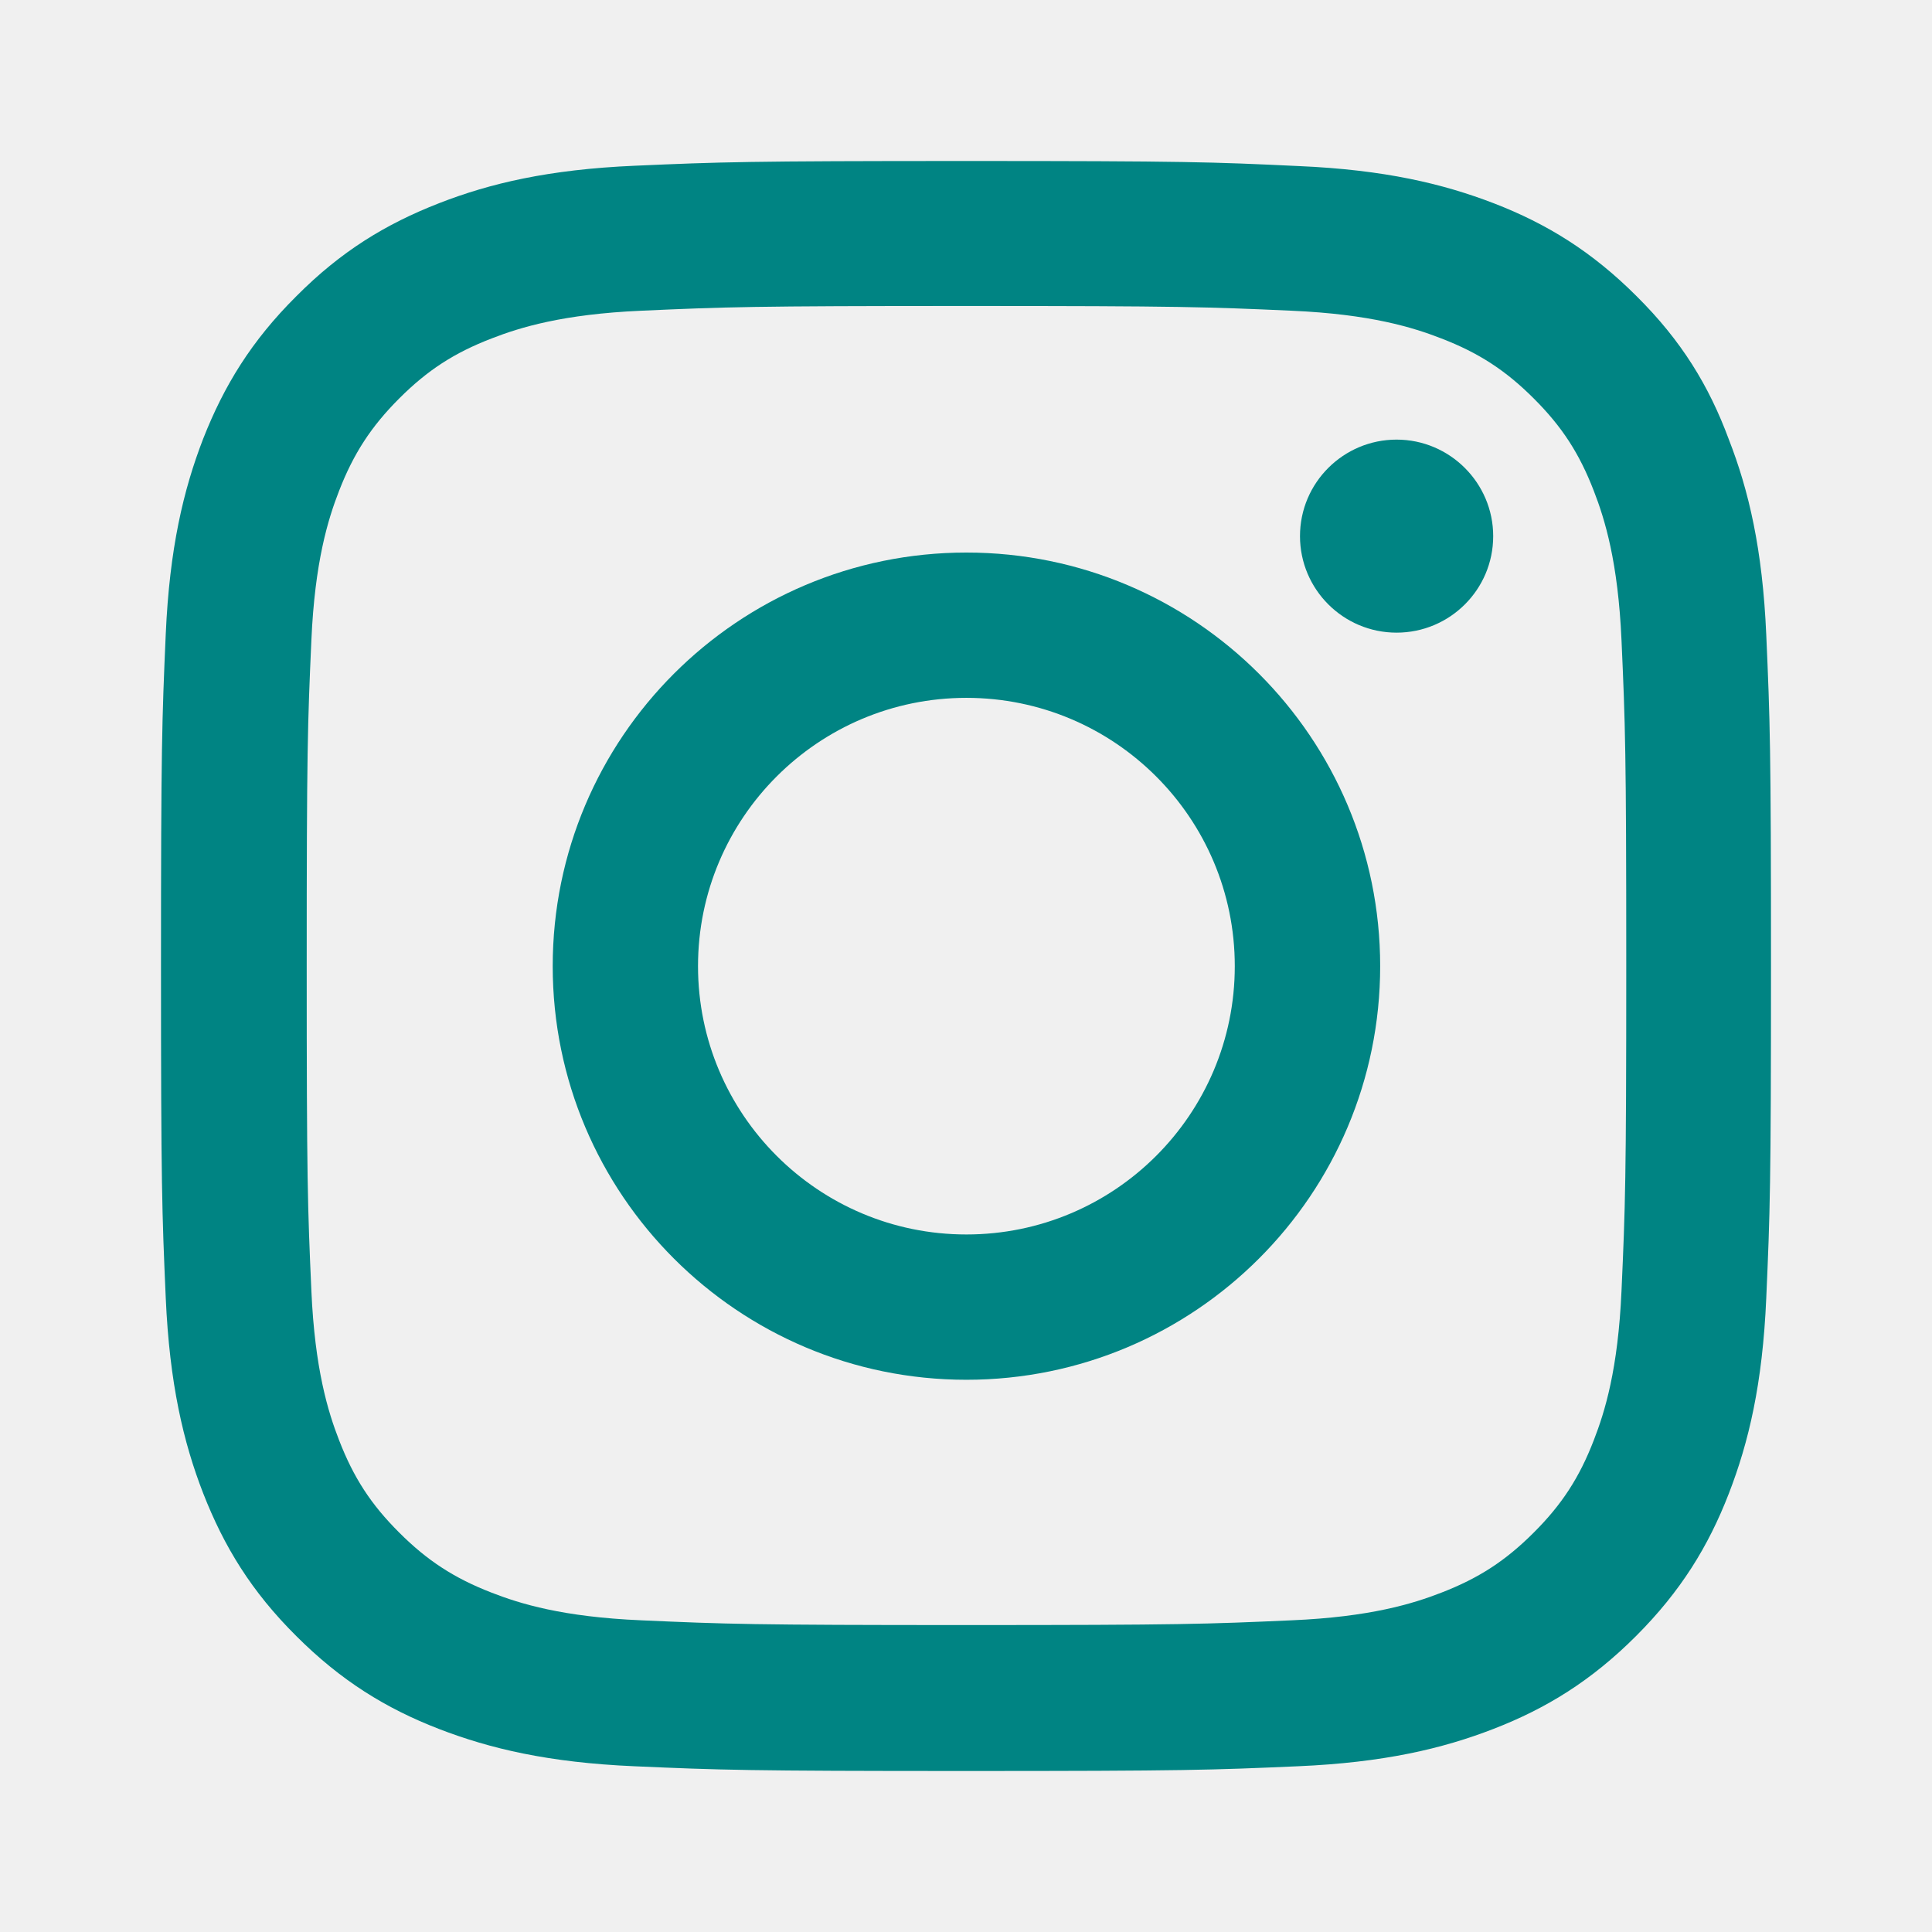
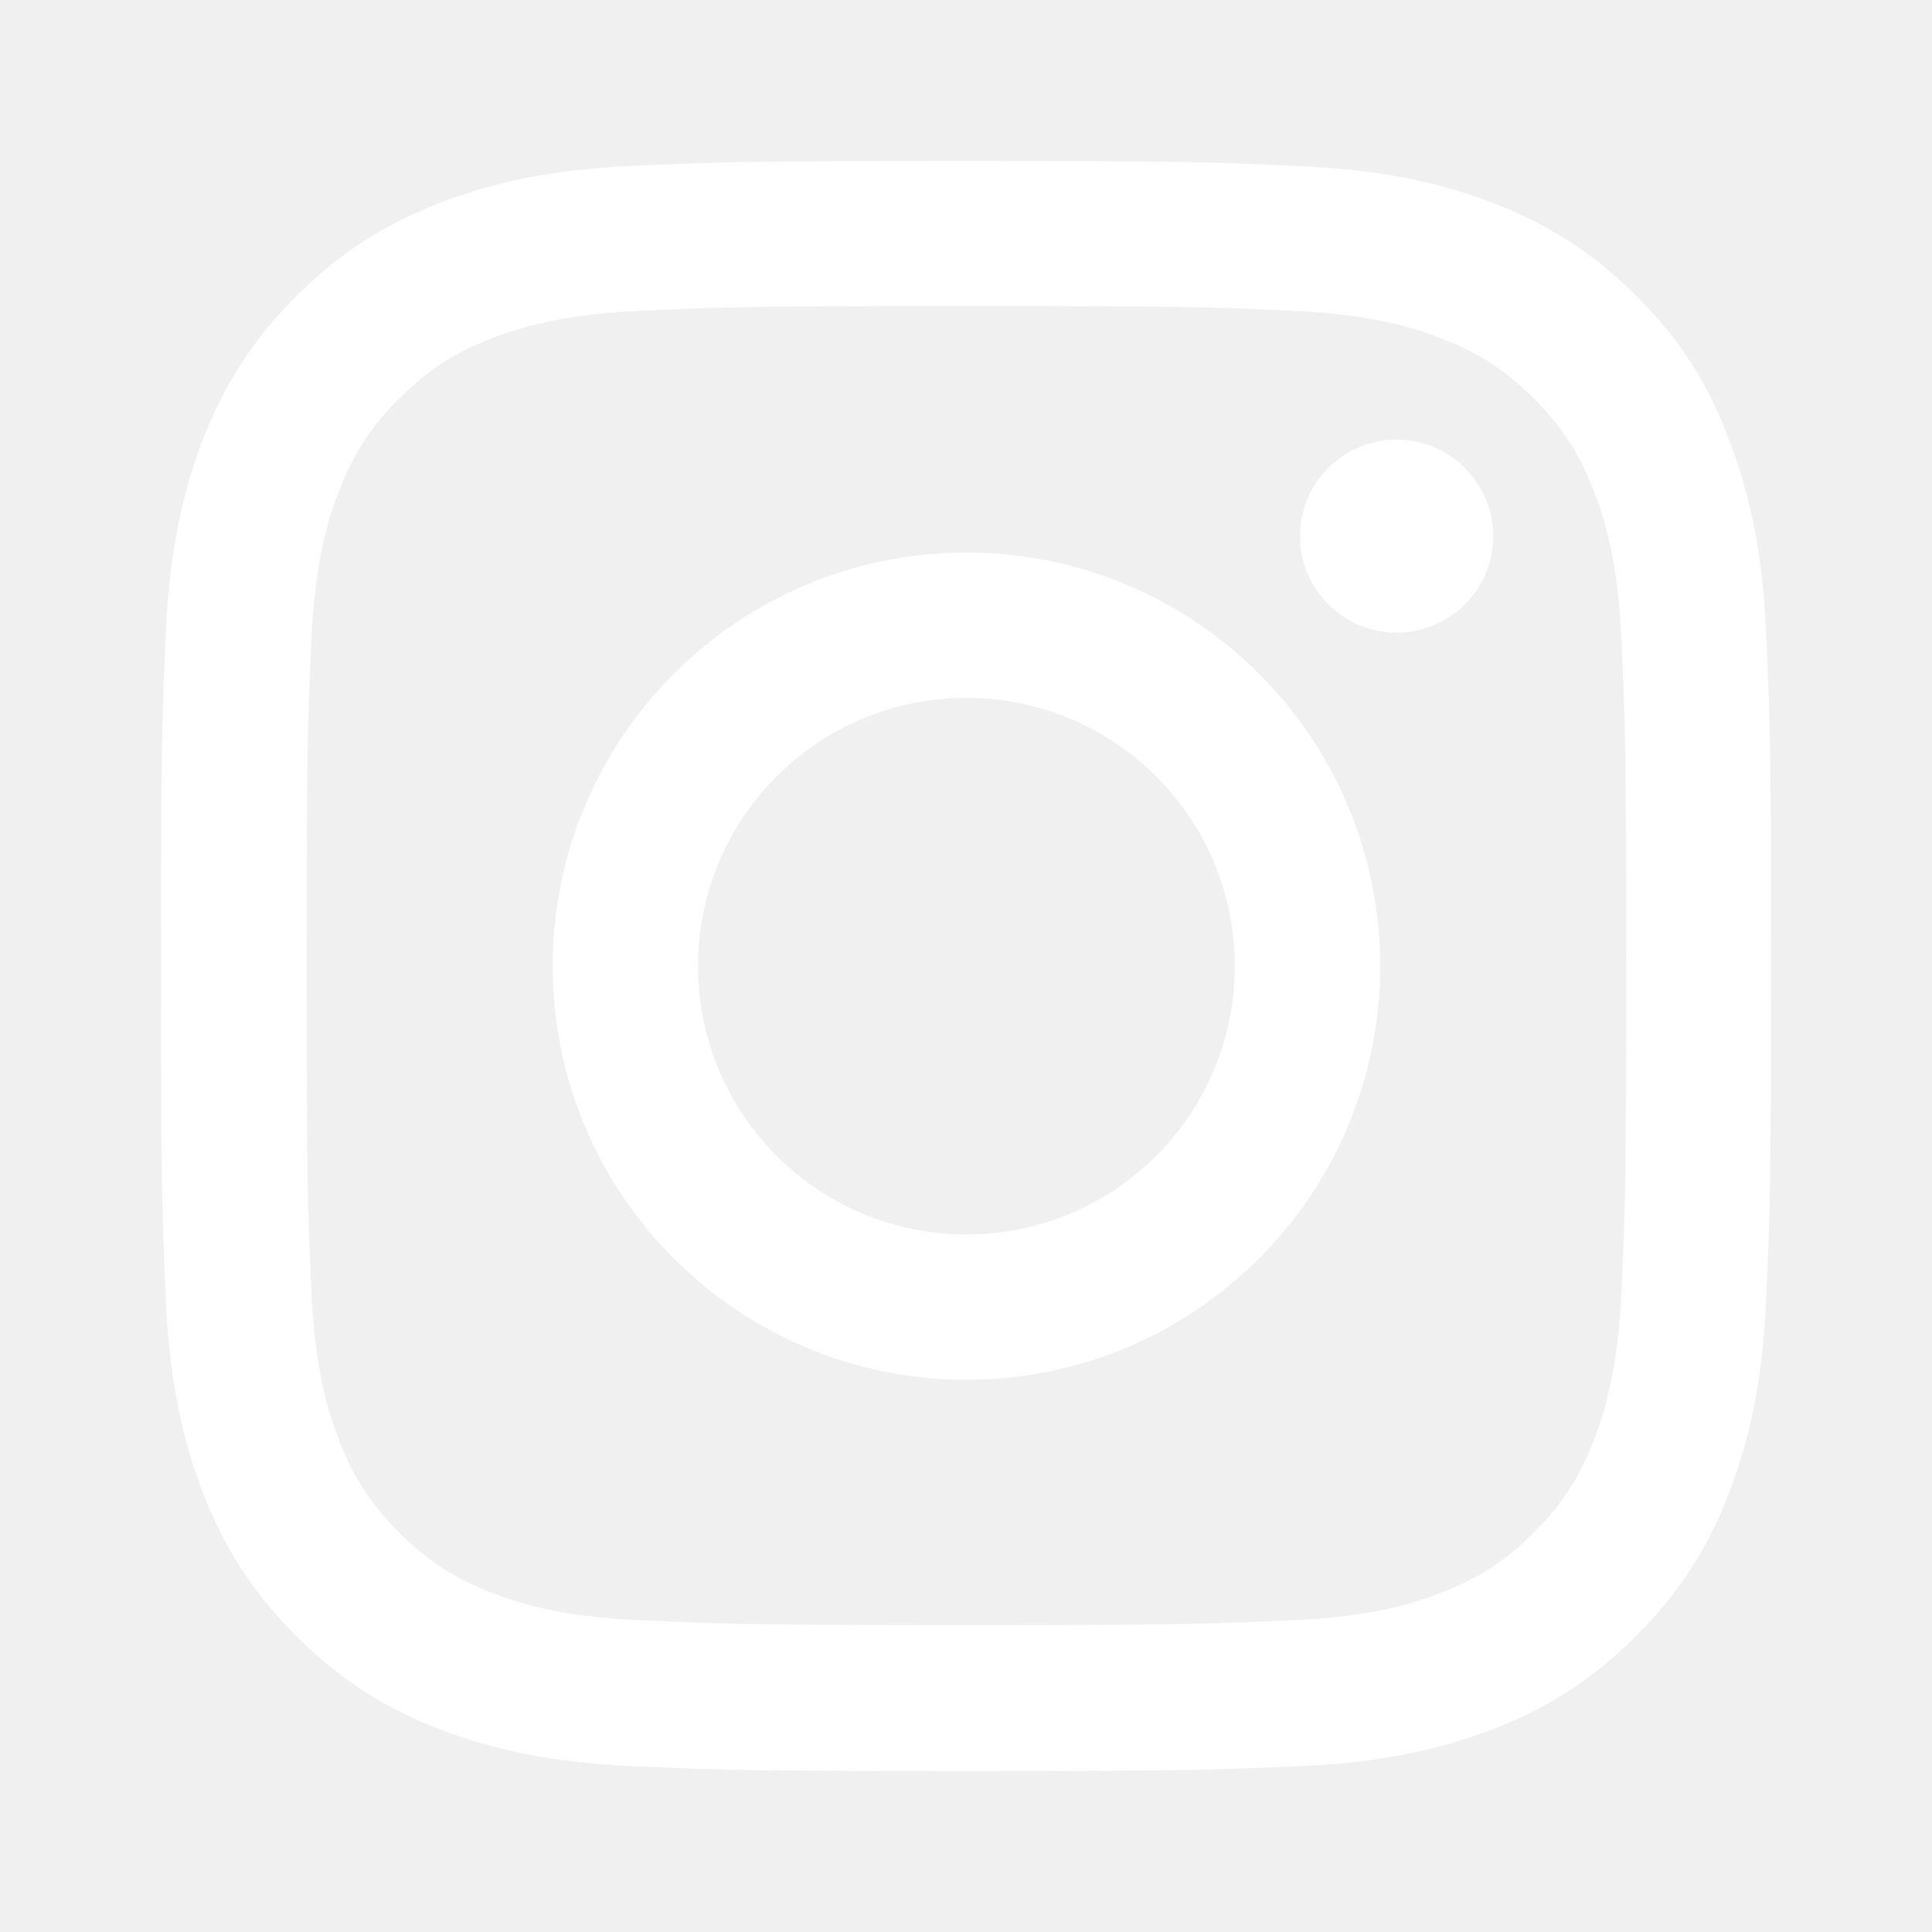
<svg xmlns="http://www.w3.org/2000/svg" width="24" height="24" viewBox="0 0 24 24" fill="none">
-   <path d="M12.006 3.801C14.679 3.801 14.996 3.813 16.047 3.86C17.024 3.903 17.552 4.067 17.904 4.204C18.369 4.383 18.705 4.602 19.053 4.95C19.405 5.301 19.62 5.634 19.799 6.098C19.936 6.45 20.1 6.981 20.143 7.954C20.19 9.009 20.202 9.326 20.202 11.994C20.202 14.666 20.19 14.983 20.143 16.034C20.1 17.011 19.936 17.538 19.799 17.89C19.62 18.355 19.401 18.691 19.053 19.038C18.701 19.39 18.369 19.605 17.904 19.785C17.552 19.922 17.02 20.086 16.047 20.128C14.992 20.175 14.675 20.187 12.006 20.187C9.332 20.187 9.016 20.175 7.964 20.128C6.987 20.086 6.46 19.922 6.108 19.785C5.643 19.605 5.307 19.386 4.959 19.038C4.607 18.687 4.392 18.355 4.212 17.89C4.075 17.538 3.911 17.007 3.868 16.034C3.821 14.979 3.81 14.663 3.81 11.994C3.81 9.322 3.821 9.005 3.868 7.954C3.911 6.978 4.075 6.45 4.212 6.098C4.392 5.634 4.611 5.298 4.959 4.95C5.311 4.598 5.643 4.383 6.108 4.204C6.46 4.067 6.991 3.903 7.964 3.86C9.016 3.813 9.332 3.801 12.006 3.801ZM12.006 2C9.289 2 8.949 2.012 7.882 2.059C6.819 2.105 6.088 2.277 5.455 2.524C4.795 2.781 4.236 3.121 3.681 3.68C3.122 4.235 2.782 4.794 2.524 5.45C2.278 6.087 2.106 6.813 2.059 7.876C2.012 8.947 2 9.287 2 12.002C2 14.717 2.012 15.057 2.059 16.124C2.106 17.187 2.278 17.917 2.524 18.55C2.782 19.21 3.122 19.769 3.681 20.324C4.236 20.879 4.795 21.223 5.451 21.477C6.088 21.723 6.815 21.895 7.878 21.941C8.945 21.988 9.286 22 12.002 22C14.718 22 15.058 21.988 16.125 21.941C17.189 21.895 17.919 21.723 18.553 21.477C19.209 21.223 19.768 20.879 20.323 20.324C20.878 19.769 21.222 19.21 21.476 18.554C21.723 17.917 21.895 17.191 21.941 16.128C21.988 15.061 22 14.721 22 12.006C22 9.29 21.988 8.951 21.941 7.884C21.895 6.821 21.723 6.091 21.476 5.458C21.23 4.794 20.89 4.235 20.331 3.68C19.776 3.125 19.217 2.781 18.561 2.527C17.923 2.281 17.196 2.109 16.133 2.063C15.062 2.012 14.722 2 12.006 2Z" fill="#008483" />
-   <path d="M12.005 6.864C9.168 6.864 6.866 9.165 6.866 12.002C6.866 14.838 9.168 17.14 12.005 17.14C14.843 17.14 17.145 14.838 17.145 12.002C17.145 9.165 14.843 6.864 12.005 6.864ZM12.005 15.335C10.165 15.335 8.671 13.842 8.671 12.002C8.671 10.162 10.165 8.669 12.005 8.669C13.846 8.669 15.339 10.162 15.339 12.002C15.339 13.842 13.846 15.335 12.005 15.335Z" fill="#008483" />
-   <path d="M18.549 6.66C18.549 7.324 18.01 7.859 17.349 7.859C16.685 7.859 16.149 7.32 16.149 6.66C16.149 5.996 16.689 5.461 17.349 5.461C18.01 5.461 18.549 6 18.549 6.66Z" fill="#008483" />
+   <path d="M12.006 3.801C14.679 3.801 14.996 3.813 16.047 3.86C17.024 3.903 17.552 4.067 17.904 4.204C18.369 4.383 18.705 4.602 19.053 4.95C19.405 5.301 19.62 5.634 19.799 6.098C19.936 6.45 20.1 6.981 20.143 7.954C20.19 9.009 20.202 9.326 20.202 11.994C20.202 14.666 20.19 14.983 20.143 16.034C20.1 17.011 19.936 17.538 19.799 17.89C19.62 18.355 19.401 18.691 19.053 19.038C18.701 19.39 18.369 19.605 17.904 19.785C17.552 19.922 17.02 20.086 16.047 20.128C14.992 20.175 14.675 20.187 12.006 20.187C9.332 20.187 9.016 20.175 7.964 20.128C6.987 20.086 6.46 19.922 6.108 19.785C5.643 19.605 5.307 19.386 4.959 19.038C4.607 18.687 4.392 18.355 4.212 17.89C4.075 17.538 3.911 17.007 3.868 16.034C3.821 14.979 3.81 14.663 3.81 11.994C3.81 9.322 3.821 9.005 3.868 7.954C3.911 6.978 4.075 6.45 4.212 6.098C4.392 5.634 4.611 5.298 4.959 4.95C5.311 4.598 5.643 4.383 6.108 4.204C6.46 4.067 6.991 3.903 7.964 3.86C9.016 3.813 9.332 3.801 12.006 3.801ZM12.006 2C9.289 2 8.949 2.012 7.882 2.059C6.819 2.105 6.088 2.277 5.455 2.524C4.795 2.781 4.236 3.121 3.681 3.68C3.122 4.235 2.782 4.794 2.524 5.45C2.278 6.087 2.106 6.813 2.059 7.876C2.012 8.947 2 9.287 2 12.002C2 14.717 2.012 15.057 2.059 16.124C2.106 17.187 2.278 17.917 2.524 18.55C2.782 19.21 3.122 19.769 3.681 20.324C4.236 20.879 4.795 21.223 5.451 21.477C6.088 21.723 6.815 21.895 7.878 21.941C8.945 21.988 9.286 22 12.002 22C14.718 22 15.058 21.988 16.125 21.941C17.189 21.895 17.919 21.723 18.553 21.477C19.209 21.223 19.768 20.879 20.323 20.324C20.878 19.769 21.222 19.21 21.476 18.554C21.723 17.917 21.895 17.191 21.941 16.128C21.988 15.061 22 14.721 22 12.006C22 9.29 21.988 8.951 21.941 7.884C21.895 6.821 21.723 6.091 21.476 5.458C21.23 4.794 20.89 4.235 20.331 3.68C19.776 3.125 19.217 2.781 18.561 2.527C17.923 2.281 17.196 2.109 16.133 2.063C15.062 2.012 14.722 2 12.006 2Z" fill="#FFF" />
+   <path d="M12.005 6.864C9.168 6.864 6.866 9.165 6.866 12.002C6.866 14.838 9.168 17.14 12.005 17.14C14.843 17.14 17.145 14.838 17.145 12.002C17.145 9.165 14.843 6.864 12.005 6.864ZM12.005 15.335C10.165 15.335 8.671 13.842 8.671 12.002C8.671 10.162 10.165 8.669 12.005 8.669C13.846 8.669 15.339 10.162 15.339 12.002C15.339 13.842 13.846 15.335 12.005 15.335Z" fill="#FFF" />
+   <path d="M18.549 6.66C18.549 7.324 18.01 7.859 17.349 7.859C16.685 7.859 16.149 7.32 16.149 6.66C16.149 5.996 16.689 5.461 17.349 5.461C18.01 5.461 18.549 6 18.549 6.66Z" fill="#FFF" />
</svg>
